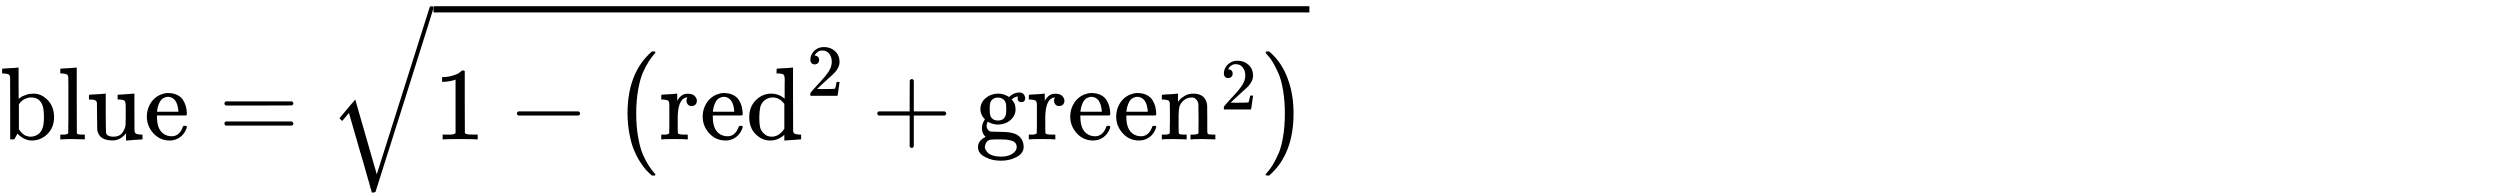
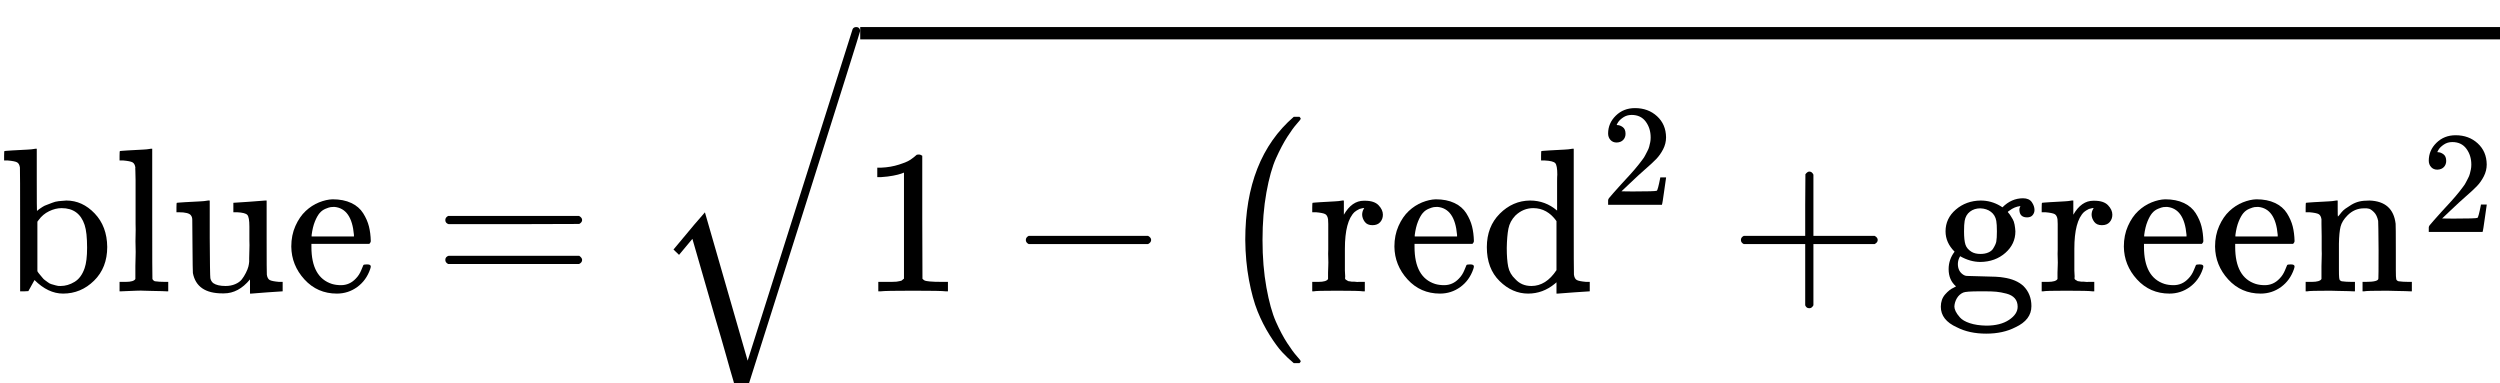
- <svg xmlns="http://www.w3.org/2000/svg" xmlns:xlink="http://www.w3.org/1999/xlink" class="fill-base-dark dark:fill-base-bright" width="546.420px" height="42.080px" viewBox="0 -1346.5 24151.6 1860" aria-hidden="true">
+ <svg xmlns="http://www.w3.org/2000/svg" xmlns:xlink="http://www.w3.org/1999/xlink" class="fill-base-dark dark:fill-base-bright" viewBox="0 -1418.2 12170.1 1860" aria-hidden="true">
  <defs>
    <path id="MJX-32-TEX-N-62" d="M307 -11Q234 -11 168 55L158 37Q156 34 153 28T147 17T143 10L138 1L118 0H98V298Q98 599 97 603Q94 622 83 628T38 637H20V660Q20 683 22 683L32 684Q42 685 61 686T98 688Q115 689 135 690T165 693T176 694H179V543Q179 391 180 391L183 394Q186 397 192 401T207 411T228 421T254 431T286 439T323 442Q401 442 461 379T522 216Q522 115 458 52T307 -11ZM182 98Q182 97 187 90T196 79T206 67T218 55T233 44T250 35T271 29T295 26Q330 26 363 46T412 113Q424 148 424 212Q424 287 412 323Q385 405 300 405Q270 405 239 390T188 347L182 339V98Z" />
    <path id="MJX-32-TEX-N-6C" d="M42 46H56Q95 46 103 60V68Q103 77 103 91T103 124T104 167T104 217T104 272T104 329Q104 366 104 407T104 482T104 542T103 586T103 603Q100 622 89 628T44 637H26V660Q26 683 28 683L38 684Q48 685 67 686T104 688Q121 689 141 690T171 693T182 694H185V379Q185 62 186 60Q190 52 198 49Q219 46 247 46H263V0H255L232 1Q209 2 183 2T145 3T107 3T57 1L34 0H26V46H42Z" />
    <path id="MJX-32-TEX-N-75" d="M383 58Q327 -10 256 -10H249Q124 -10 105 89Q104 96 103 226Q102 335 102 348T96 369Q86 385 36 385H25V408Q25 431 27 431L38 432Q48 433 67 434T105 436Q122 437 142 438T172 441T184 442H187V261Q188 77 190 64Q193 49 204 40Q224 26 264 26Q290 26 311 35T343 58T363 90T375 120T379 144Q379 145 379 161T380 201T380 248V315Q380 361 370 372T320 385H302V431Q304 431 378 436T457 442H464V264Q464 84 465 81Q468 61 479 55T524 46H542V0Q540 0 467 -5T390 -11H383V58Z" />
    <path id="MJX-32-TEX-N-65" d="M28 218Q28 273 48 318T98 391T163 433T229 448Q282 448 320 430T378 380T406 316T415 245Q415 238 408 231H126V216Q126 68 226 36Q246 30 270 30Q312 30 342 62Q359 79 369 104L379 128Q382 131 395 131H398Q415 131 415 121Q415 117 412 108Q393 53 349 21T250 -11Q155 -11 92 58T28 218ZM333 275Q322 403 238 411H236Q228 411 220 410T195 402T166 381T143 340T127 274V267H333V275Z" />
    <path id="MJX-32-TEX-N-3D" d="M56 347Q56 360 70 367H707Q722 359 722 347Q722 336 708 328L390 327H72Q56 332 56 347ZM56 153Q56 168 72 173H708Q722 163 722 153Q722 140 707 133H70Q56 140 56 153Z" />
    <path id="MJX-32-TEX-LO-221A" d="M1001 1150Q1017 1150 1020 1132Q1020 1127 741 244L460 -643Q453 -650 436 -650H424Q423 -647 423 -645T421 -640T419 -631T415 -617T408 -594T399 -560T385 -512T367 -448T343 -364T312 -259L203 119L138 41L111 67L212 188L264 248L472 -474L983 1140Q988 1150 1001 1150Z" />
    <path id="MJX-32-TEX-N-31" d="M213 578L200 573Q186 568 160 563T102 556H83V602H102Q149 604 189 617T245 641T273 663Q275 666 285 666Q294 666 302 660V361L303 61Q310 54 315 52T339 48T401 46H427V0H416Q395 3 257 3Q121 3 100 0H88V46H114Q136 46 152 46T177 47T193 50T201 52T207 57T213 61V578Z" />
    <path id="MJX-32-TEX-N-2212" d="M84 237T84 250T98 270H679Q694 262 694 250T679 230H98Q84 237 84 250Z" />
    <path id="MJX-32-TEX-SO-28" d="M152 251Q152 646 388 850H416Q422 844 422 841Q422 837 403 816T357 753T302 649T255 482T236 250Q236 124 255 19T301 -147T356 -251T403 -315T422 -340Q422 -343 416 -349H388Q359 -325 332 -296T271 -213T212 -97T170 56T152 251Z" />
    <path id="MJX-32-TEX-N-72" d="M36 46H50Q89 46 97 60V68Q97 77 97 91T98 122T98 161T98 203Q98 234 98 269T98 328L97 351Q94 370 83 376T38 385H20V408Q20 431 22 431L32 432Q42 433 60 434T96 436Q112 437 131 438T160 441T171 442H174V373Q213 441 271 441H277Q322 441 343 419T364 373Q364 352 351 337T313 322Q288 322 276 338T263 372Q263 381 265 388T270 400T273 405Q271 407 250 401Q234 393 226 386Q179 341 179 207V154Q179 141 179 127T179 101T180 81T180 66V61Q181 59 183 57T188 54T193 51T200 49T207 48T216 47T225 47T235 46T245 46H276V0H267Q249 3 140 3Q37 3 28 0H20V46H36Z" />
    <path id="MJX-32-TEX-N-64" d="M376 495Q376 511 376 535T377 568Q377 613 367 624T316 637H298V660Q298 683 300 683L310 684Q320 685 339 686T376 688Q393 689 413 690T443 693T454 694H457V390Q457 84 458 81Q461 61 472 55T517 46H535V0Q533 0 459 -5T380 -11H373V44L365 37Q307 -11 235 -11Q158 -11 96 50T34 215Q34 315 97 378T244 442Q319 442 376 393V495ZM373 342Q328 405 260 405Q211 405 173 369Q146 341 139 305T131 211Q131 155 138 120T173 59Q203 26 251 26Q322 26 373 103V342Z" />
    <path id="MJX-32-TEX-N-32" d="M109 429Q82 429 66 447T50 491Q50 562 103 614T235 666Q326 666 387 610T449 465Q449 422 429 383T381 315T301 241Q265 210 201 149L142 93L218 92Q375 92 385 97Q392 99 409 186V189H449V186Q448 183 436 95T421 3V0H50V19V31Q50 38 56 46T86 81Q115 113 136 137Q145 147 170 174T204 211T233 244T261 278T284 308T305 340T320 369T333 401T340 431T343 464Q343 527 309 573T212 619Q179 619 154 602T119 569T109 550Q109 549 114 549Q132 549 151 535T170 489Q170 464 154 447T109 429Z" />
    <path id="MJX-32-TEX-N-2B" d="M56 237T56 250T70 270H369V420L370 570Q380 583 389 583Q402 583 409 568V270H707Q722 262 722 250T707 230H409V-68Q401 -82 391 -82H389H387Q375 -82 369 -68V230H70Q56 237 56 250Z" />
    <path id="MJX-32-TEX-N-67" d="M329 409Q373 453 429 453Q459 453 472 434T485 396Q485 382 476 371T449 360Q416 360 412 390Q410 404 415 411Q415 412 416 414V415Q388 412 363 393Q355 388 355 386Q355 385 359 381T368 369T379 351T388 325T392 292Q392 230 343 187T222 143Q172 143 123 171Q112 153 112 133Q112 98 138 81Q147 75 155 75T227 73Q311 72 335 67Q396 58 431 26Q470 -13 470 -72Q470 -139 392 -175Q332 -206 250 -206Q167 -206 107 -175Q29 -140 29 -75Q29 -39 50 -15T92 18L103 24Q67 55 67 108Q67 155 96 193Q52 237 52 292Q52 355 102 398T223 442Q274 442 318 416L329 409ZM299 343Q294 371 273 387T221 404Q192 404 171 388T145 343Q142 326 142 292Q142 248 149 227T179 192Q196 182 222 182Q244 182 260 189T283 207T294 227T299 242Q302 258 302 292T299 343ZM403 -75Q403 -50 389 -34T348 -11T299 -2T245 0H218Q151 0 138 -6Q118 -15 107 -34T95 -74Q95 -84 101 -97T122 -127T170 -155T250 -167Q319 -167 361 -139T403 -75Z" />
    <path id="MJX-32-TEX-N-6E" d="M41 46H55Q94 46 102 60V68Q102 77 102 91T102 122T103 161T103 203Q103 234 103 269T102 328V351Q99 370 88 376T43 385H25V408Q25 431 27 431L37 432Q47 433 65 434T102 436Q119 437 138 438T167 441T178 442H181V402Q181 364 182 364T187 369T199 384T218 402T247 421T285 437Q305 442 336 442Q450 438 463 329Q464 322 464 190V104Q464 66 466 59T477 49Q498 46 526 46H542V0H534L510 1Q487 2 460 2T422 3Q319 3 310 0H302V46H318Q379 46 379 62Q380 64 380 200Q379 335 378 343Q372 371 358 385T334 402T308 404Q263 404 229 370Q202 343 195 315T187 232V168V108Q187 78 188 68T191 55T200 49Q221 46 249 46H265V0H257L234 1Q210 2 183 2T145 3Q42 3 33 0H25V46H41Z" />
    <path id="MJX-32-TEX-SO-29" d="M305 251Q305 -145 69 -349H56Q43 -349 39 -347T35 -338Q37 -333 60 -307T108 -239T160 -136T204 27T221 250T204 473T160 636T108 740T60 807T35 839Q35 850 50 850H56H69Q197 743 256 566Q305 425 305 251Z" />
  </defs>
  <g stroke-width="0" transform="scale(1,-1)">
    <g data-mml-node="math">
      <g data-mml-node="mtext">
        <use data-c="62" xlink:href="#MJX-32-TEX-N-62" />
        <use data-c="6C" xlink:href="#MJX-32-TEX-N-6C" transform="translate(556,0)" />
        <use data-c="75" xlink:href="#MJX-32-TEX-N-75" transform="translate(834,0)" />
        <use data-c="65" xlink:href="#MJX-32-TEX-N-65" transform="translate(1390,0)" />
      </g>
      <g data-mml-node="mo" transform="translate(2111.8,0)">
        <use data-c="3D" xlink:href="#MJX-32-TEX-N-3D" />
      </g>
      <g data-mml-node="msqrt" transform="translate(3167.6,0)">
        <g transform="translate(1020,0)">
          <g data-mml-node="mn">
            <use data-c="31" xlink:href="#MJX-32-TEX-N-31" />
          </g>
          <g data-mml-node="mo" transform="translate(722.2,0)">
            <use data-c="2212" xlink:href="#MJX-32-TEX-N-2212" />
          </g>
          <g data-mml-node="mrow" transform="translate(1722.4,0)">
            <g data-mml-node="mo" transform="translate(0 -0.5)">
              <use data-c="28" xlink:href="#MJX-32-TEX-SO-28" />
            </g>
            <g data-mml-node="msup" transform="translate(458,0)">
              <g data-mml-node="mtext">
                <use data-c="72" xlink:href="#MJX-32-TEX-N-72" />
                <use data-c="65" xlink:href="#MJX-32-TEX-N-65" transform="translate(392,0)" />
                <use data-c="64" xlink:href="#MJX-32-TEX-N-64" transform="translate(836,0)" />
              </g>
              <g data-mml-node="mn" transform="translate(1425,421.1) scale(0.707)">
                <use data-c="32" xlink:href="#MJX-32-TEX-N-32" />
              </g>
            </g>
            <g data-mml-node="mo" transform="translate(2508.8,0)">
              <use data-c="2B" xlink:href="#MJX-32-TEX-N-2B" />
            </g>
            <g data-mml-node="msup" transform="translate(3509,0)">
              <g data-mml-node="mtext">
                <use data-c="67" xlink:href="#MJX-32-TEX-N-67" />
                <use data-c="72" xlink:href="#MJX-32-TEX-N-72" transform="translate(500,0)" />
                <use data-c="65" xlink:href="#MJX-32-TEX-N-65" transform="translate(892,0)" />
                <use data-c="65" xlink:href="#MJX-32-TEX-N-65" transform="translate(1336,0)" />
                <use data-c="6E" xlink:href="#MJX-32-TEX-N-6E" transform="translate(1780,0)" />
              </g>
              <g data-mml-node="mn" transform="translate(2369,289) scale(0.707)">
                <use data-c="32" xlink:href="#MJX-32-TEX-N-32" />
              </g>
            </g>
            <g data-mml-node="mo" transform="translate(6281.6,0) translate(0 -0.5)">
              <use data-c="29" xlink:href="#MJX-32-TEX-SO-29" />
            </g>
          </g>
        </g>
        <g data-mml-node="mo" transform="translate(0,136.5)">
          <use data-c="221A" xlink:href="#MJX-32-TEX-LO-221A" />
        </g>
        <rect width="8462" height="60" x="1020" y="1226.5" />
      </g>
    </g>
  </g>
</svg>
